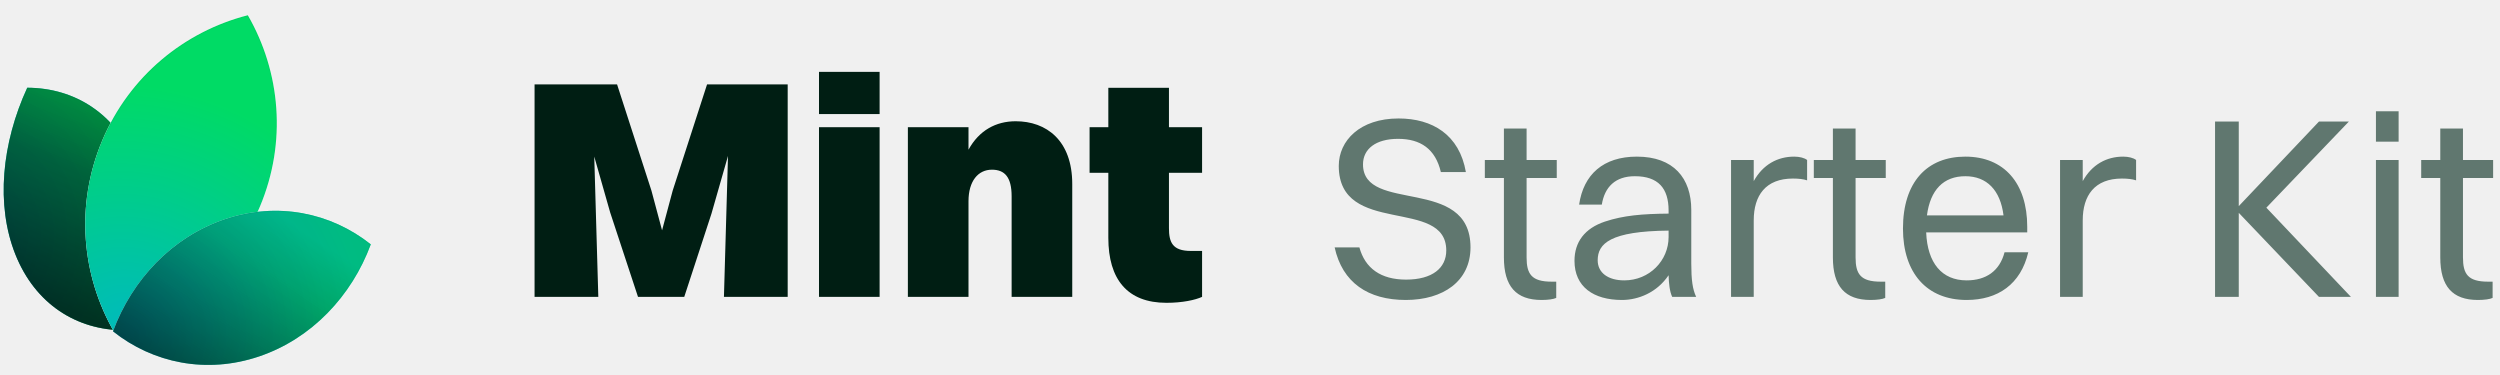
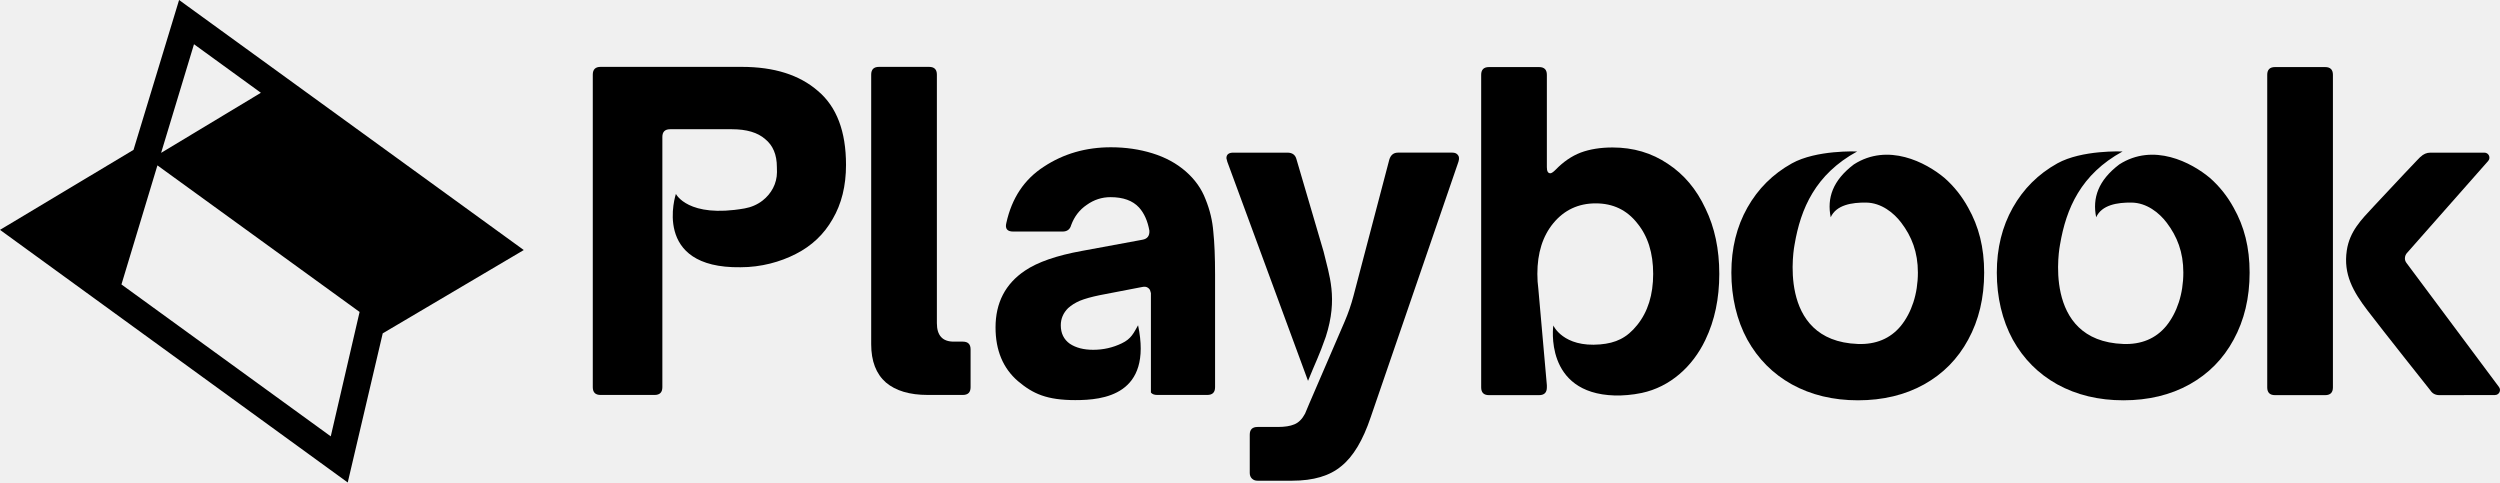
- <svg xmlns="http://www.w3.org/2000/svg" width="160" height="24" viewBox="0 0 160 24" fill="none">
-   <path d="M7.953 21.139C4.896 21.13 2.255 19.458 0.987 16.29C-0.28 13.121 0.109 9.163 1.744 5.615C4.801 5.624 7.442 7.296 8.71 10.465C9.977 13.633 9.588 17.591 7.953 21.139Z" fill="white" />
-   <path d="M7.953 21.139C4.896 21.13 2.255 19.458 0.987 16.29C-0.28 13.121 0.109 9.163 1.744 5.615C4.801 5.624 7.442 7.296 8.71 10.465C9.977 13.633 9.588 17.591 7.953 21.139Z" fill="url(#paint0_radial_115_86)" />
-   <path d="M7.953 21.139C4.896 21.13 2.255 19.458 0.987 16.29C-0.28 13.121 0.109 9.163 1.744 5.615C4.801 5.624 7.442 7.296 8.71 10.465C9.977 13.633 9.588 17.591 7.953 21.139Z" fill="black" fill-opacity="0.5" style="mix-blend-mode:hard-light" />
-   <path d="M7.953 21.139C4.896 21.13 2.255 19.458 0.987 16.29C-0.28 13.121 0.109 9.163 1.744 5.615C4.801 5.624 7.442 7.296 8.71 10.465C9.977 13.633 9.588 17.591 7.953 21.139Z" fill="url(#paint1_linear_115_86)" fill-opacity="0.5" style="mix-blend-mode:hard-light" />
-   <path d="M7.935 21.111C4.897 21.096 2.274 19.431 1.013 16.279C-0.248 13.124 0.136 9.182 1.762 5.643C4.8 5.659 7.423 7.324 8.684 10.476C9.945 13.63 9.561 17.572 7.935 21.111Z" stroke="url(#paint2_linear_115_86)" stroke-opacity="0.05" stroke-width="0.056" />
-   <path d="M7.31 21.257C11.354 20.221 14.884 17.375 16.628 13.236C18.373 9.097 17.945 4.587 15.86 0.976C11.816 2.012 8.287 4.858 6.542 8.998C4.797 13.137 5.225 17.646 7.31 21.257Z" fill="white" />
-   <path d="M7.31 21.257C11.354 20.221 14.884 17.375 16.628 13.236C18.373 9.097 17.945 4.587 15.86 0.976C11.816 2.012 8.287 4.858 6.542 8.998C4.797 13.137 5.225 17.646 7.31 21.257Z" fill="url(#paint3_radial_115_86)" />
-   <path d="M16.602 13.225C14.864 17.349 11.351 20.187 7.324 21.225C5.253 17.624 4.829 13.132 6.568 9.009C8.306 4.885 11.819 2.047 15.846 1.009C17.918 4.61 18.341 9.101 16.602 13.225Z" stroke="url(#paint4_linear_115_86)" stroke-opacity="0.05" stroke-width="0.056" />
-   <path d="M7.234 21.207C9.789 23.237 13.21 23.951 16.577 22.814C19.944 21.677 22.506 18.945 23.73 15.638C21.175 13.608 17.754 12.894 14.387 14.031C11.02 15.168 8.458 17.901 7.234 21.207Z" fill="white" />
-   <path d="M7.234 21.207C9.789 23.237 13.21 23.951 16.577 22.814C19.944 21.677 22.506 18.945 23.73 15.638C21.175 13.608 17.754 12.894 14.387 14.031C11.02 15.168 8.458 17.901 7.234 21.207Z" fill="url(#paint5_radial_115_86)" />
-   <path d="M7.234 21.207C9.789 23.237 13.21 23.951 16.577 22.814C19.944 21.677 22.506 18.945 23.73 15.638C21.175 13.608 17.754 12.894 14.387 14.031C11.02 15.168 8.458 17.901 7.234 21.207Z" fill="black" fill-opacity="0.2" style="mix-blend-mode:hard-light" />
-   <path d="M7.234 21.207C9.789 23.237 13.21 23.951 16.577 22.814C19.944 21.677 22.506 18.945 23.73 15.638C21.175 13.608 17.754 12.894 14.387 14.031C11.02 15.168 8.458 17.901 7.234 21.207Z" fill="url(#paint6_linear_115_86)" fill-opacity="0.5" style="mix-blend-mode:hard-light" />
-   <path d="M16.568 22.787C13.218 23.918 9.814 23.212 7.267 21.198C8.492 17.907 11.044 15.189 14.396 14.058C17.747 12.927 21.15 13.633 23.697 15.648C22.472 18.938 19.92 21.656 16.568 22.787Z" stroke="url(#paint7_linear_115_86)" stroke-opacity="0.05" stroke-width="0.056" />
-   <path d="M34.212 19V5.4H39.492L41.692 12.2L42.372 14.74L43.052 12.2L45.252 5.4H50.412V19H46.332L46.592 9.98L45.532 13.68L43.792 19H40.832L39.052 13.6L38.032 10.02L38.292 19H34.212ZM52.416 7.3V4.6H56.295V7.3H52.416ZM52.416 19V8.14H56.295V19H52.416ZM58.104 19V8.14H61.984V9.58C62.664 8.34 63.744 7.76 65.004 7.76C66.964 7.76 68.624 8.98 68.624 11.78V19H64.744V12.56C64.744 11.34 64.304 10.86 63.484 10.86C62.604 10.86 61.984 11.58 61.984 12.88V19H58.104ZM70.933 15.22V11.06H69.733V8.14H70.933V5.62H74.813V8.14H76.933V11.06H74.813V14.6C74.813 15.5 75.033 16.06 76.213 16.06H76.933V19C76.493 19.2 75.673 19.38 74.653 19.38C72.153 19.38 70.933 17.88 70.933 15.22Z" fill="#001E13" />
-   <path d="M87.232 10.519C87.232 13.687 94.112 11.229 94.112 15.832C94.112 17.994 92.364 19.198 89.971 19.198C87.562 19.198 85.912 18.093 85.417 15.832H87.001C87.364 17.169 88.371 17.895 89.987 17.895C91.671 17.895 92.561 17.152 92.561 16.03C92.561 12.598 85.681 15.155 85.681 10.618C85.681 9.001 87.034 7.582 89.509 7.582C91.671 7.582 93.403 8.621 93.816 11.014H92.215C91.868 9.529 90.912 8.886 89.476 8.886C88.057 8.886 87.232 9.529 87.232 10.519ZM96.25 16.476V11.393H95.029V10.239H96.25V8.226H97.702V10.239H99.632V11.393H97.702V16.476C97.702 17.532 98.015 18.026 99.302 18.026H99.599V19.066C99.434 19.148 99.071 19.198 98.659 19.198C97.025 19.198 96.25 18.323 96.25 16.476ZM102.516 13.093H101.064C101.345 11.162 102.615 10.024 104.76 10.024C107.103 10.024 108.242 11.393 108.242 13.44V16.888C108.242 17.895 108.324 18.521 108.555 19H107.021C106.856 18.654 106.806 18.142 106.79 17.614C106.047 18.72 104.859 19.198 103.803 19.198C101.988 19.198 100.767 18.357 100.767 16.69C100.767 15.486 101.427 14.611 102.714 14.182C103.902 13.786 105.107 13.687 106.79 13.671V13.473C106.79 12.053 106.13 11.278 104.628 11.278C103.374 11.278 102.698 11.971 102.516 13.093ZM102.252 16.657C102.252 17.465 102.929 17.944 103.952 17.944C105.569 17.944 106.79 16.674 106.79 15.172V14.759C103.061 14.793 102.252 15.585 102.252 16.657ZM110.787 19V10.239H112.239V11.591C112.833 10.519 113.774 10.024 114.83 10.024C115.176 10.024 115.49 10.107 115.655 10.239V11.542C115.407 11.46 115.094 11.427 114.747 11.427C112.998 11.427 112.239 12.515 112.239 14.1V19H110.787ZM117.305 16.476V11.393H116.084V10.239H117.305V8.226H118.757V10.239H120.688V11.393H118.757V16.476C118.757 17.532 119.071 18.026 120.358 18.026H120.655V19.066C120.49 19.148 120.127 19.198 119.714 19.198C118.081 19.198 117.305 18.323 117.305 16.476ZM129.809 16.145C129.33 18.192 127.862 19.198 125.865 19.198C123.324 19.198 121.79 17.482 121.79 14.627C121.79 11.658 123.324 10.024 125.783 10.024C128.258 10.024 129.743 11.723 129.743 14.512V14.875H123.275C123.357 16.838 124.281 17.944 125.865 17.944C127.103 17.944 127.977 17.35 128.291 16.145H129.809ZM125.783 11.278C124.38 11.278 123.539 12.152 123.324 13.786H128.225C128.027 12.169 127.152 11.278 125.783 11.278ZM131.843 19V10.239H133.295V11.591C133.889 10.519 134.829 10.024 135.885 10.024C136.232 10.024 136.545 10.107 136.71 10.239V11.542C136.463 11.46 136.149 11.427 135.803 11.427C134.054 11.427 133.295 12.515 133.295 14.1V19H131.843ZM141.763 19V7.78H143.281V13.192L148.413 7.78H150.327L145.047 13.291L150.459 19H148.413L143.281 13.621V19H141.763ZM152.06 9.067V7.12H153.512V9.067H152.06ZM152.06 19V10.239H153.512V19H152.06ZM156.178 16.476V11.393H154.957V10.239H156.178V8.226H157.63V10.239H159.56V11.393H157.63V16.476C157.63 17.532 157.943 18.026 159.23 18.026H159.527V19.066C159.362 19.148 158.999 19.198 158.587 19.198C156.953 19.198 156.178 18.323 156.178 16.476Z" fill="#002719" fill-opacity="0.6" />
-   <defs>
-     <radialGradient id="paint0_radial_115_86" cx="0" cy="0" r="1" gradientUnits="userSpaceOnUse" gradientTransform="translate(-3.00503 15.023) rotate(-10.029) scale(17.9572 17.784)">
-       <stop stop-color="#00B0BB" />
-       <stop offset="1" stop-color="#00DB65" />
-     </radialGradient>
-     <linearGradient id="paint1_linear_115_86" x1="7.39" y1="4.813" x2="1.63" y2="18.689" gradientUnits="userSpaceOnUse">
-       <stop stop-color="#18E299" />
-       <stop offset="1" />
-     </linearGradient>
-     <linearGradient id="paint2_linear_115_86" x1="7.948" y1="8.016" x2="1.761" y2="18.746" gradientUnits="userSpaceOnUse">
-       <stop />
-       <stop offset="1" stop-opacity="0" />
-     </linearGradient>
-     <radialGradient id="paint3_radial_115_86" cx="0" cy="0" r="1" gradientUnits="userSpaceOnUse" gradientTransform="translate(8.11404 20.8822) rotate(-75.7542) scale(21.6246 23.7772)">
-       <stop stop-color="#00BBBB" />
-       <stop offset="0.713" stop-color="#00DB65" />
-     </radialGradient>
-     <linearGradient id="paint4_linear_115_86" x1="7.602" y1="5.871" x2="15.556" y2="16.372" gradientUnits="userSpaceOnUse">
-       <stop />
-       <stop offset="1" stop-opacity="0" />
-     </linearGradient>
-     <radialGradient id="paint5_radial_115_86" cx="0" cy="0" r="1" gradientUnits="userSpaceOnUse" gradientTransform="translate(7.84537 21.5181) rotate(-20.3525) scale(18.5603 17.32)">
-       <stop stop-color="#00B0BB" />
-       <stop offset="1" stop-color="#00DB65" />
-     </radialGradient>
-     <linearGradient id="paint6_linear_115_86" x1="16.808" y1="13.007" x2="10.041" y2="22.994" gradientUnits="userSpaceOnUse">
-       <stop stop-color="#00B1BC" />
-       <stop offset="1" />
-     </linearGradient>
-     <linearGradient id="paint7_linear_115_86" x1="16.808" y1="13.007" x2="14.169" y2="23.841" gradientUnits="userSpaceOnUse">
-       <stop />
-       <stop offset="1" stop-opacity="0" />
-     </linearGradient>
-   </defs>
+ <svg xmlns="http://www.w3.org/2000/svg" width="4096" height="791" viewBox="0 0 4096 791" fill="none">
+   <path d="M1451.44 626.654C1467.48 640.271 1490.38 647.08 1520.11 647.08H1577.46C1585.96 647.08 1590.21 642.854 1590.21 634.401V572.405C1590.21 563.952 1585.96 559.725 1577.46 559.725H1562.59C1544.18 559.725 1534.98 549.628 1534.98 529.434V122.246C1534.98 113.793 1530.73 109.567 1522.24 109.567H1440.1C1431.61 109.567 1427.36 113.793 1427.36 122.246V563.952C1427.36 591.661 1435.39 612.562 1451.44 626.654V626.654Z" fill="black" />
+   <path d="M1762.08 655.543C1715.08 655.543 1692.46 645.214 1667.91 624.545C1643.37 603.413 1631.09 574.059 1631.09 536.485C1631.09 496.096 1647.14 465.098 1679.24 443.491C1700.01 429.4 1731.17 418.596 1772.69 411.081L1871.82 392.763C1879.85 391.351 1883.62 386.418 1883.15 377.965C1880.31 361.997 1874.65 349.318 1866.16 339.927C1855.77 328.659 1840.2 323.021 1819.43 323.021C1805.27 323.021 1792.28 327.247 1780.49 335.7C1768.69 343.679 1760.19 354.724 1755 368.806C1753.11 375.847 1748.39 379.377 1740.84 379.377H1660.12C1650.22 379.377 1646.43 374.677 1648.79 365.286C1657.76 324.423 1678.3 293.667 1710.4 272.998C1742.49 251.866 1779.07 241.295 1820.13 241.295C1844.21 241.295 1866.87 244.583 1888.1 251.16C1909.34 257.737 1927.52 267.602 1942.62 280.745C1957.72 293.899 1968.59 309.161 1975.19 326.541C1982.27 343.921 1986.52 361.765 1987.93 380.083C1989.82 397.928 1990.77 421.179 1990.77 449.826V634.401C1990.77 642.854 1986.52 647.08 1978.03 647.08H1895.9C1891.17 647.08 1887.75 645.769 1885.66 643.156V478.927L1885.24 479.633C1884.98 476.022 1883.58 473.369 1881.03 471.665C1878.67 469.788 1875.36 469.314 1871.11 470.252L1801.72 483.638C1788.04 486.452 1777.18 489.509 1769.15 492.797C1761.61 496.086 1755.23 500.08 1750.04 504.771C1742.02 512.76 1738 522.151 1738 532.954C1738 546.108 1742.96 556.205 1752.87 563.246C1762.79 569.823 1775.53 573.111 1791.1 573.111C1807.63 573.111 1823.2 569.591 1837.84 562.54C1853.6 555.156 1857.52 545.291 1864.63 532.924C1888.68 647.796 1806.73 655.533 1762.08 655.533V655.543Z" fill="black" />
+   <path d="M2145.3 660.789L2138.22 677.695C2133.5 686.622 2127.6 692.492 2120.52 695.307C2113.91 698.121 2104.94 699.533 2093.62 699.533H2060.34C2051.85 699.533 2047.59 703.76 2047.59 712.213V774.914C2047.59 778.677 2048.77 781.723 2051.13 784.074C2053.49 786.424 2056.56 787.594 2060.34 787.594H2116.98C2151.91 787.594 2178.81 779.605 2197.7 763.647C2217.04 748.143 2233.09 721.382 2245.84 683.333L2389.56 264.868C2390.99 260.168 2390.74 256.647 2388.86 254.297C2386.97 251.483 2383.9 250.07 2379.65 250.07H2290.45C2283.37 250.07 2278.65 253.833 2276.28 261.338L2217.52 484.949C2213.74 499.293 2208.9 513.335 2203.03 526.962L2145.31 660.789H2145.3Z" fill="black" />
+   <path d="M2143.07 624.011L2010.78 264.878L2009.36 259.24C2009.36 253.137 2013.13 250.08 2020.69 250.08H2109.19C2117.21 250.08 2122.17 253.601 2124.06 260.652L2168.59 412.272C2177.69 450.855 2192.55 488.672 2172.18 551.716C2161.13 583.39 2155.15 593.991 2143.08 624.011H2143.07Z" fill="black" />
+   <path d="M2544.95 533.237C2544.95 533.237 2560.93 569.57 2621.72 564.275C2647.39 562.035 2665.37 553.714 2682.36 532.571C2699.82 510.964 2708.56 483.023 2708.56 448.737C2708.56 414.45 2699.82 386.741 2682.36 365.608C2665.37 344.002 2642.71 333.198 2614.4 333.198C2586.08 333.198 2562.94 344.002 2545.01 365.608C2527.55 386.741 2518.81 414.45 2518.81 448.737C2518.81 457.2 2519.34 465.28 2520.4 472.976L2534.37 631.072C2534.37 631.152 2534.38 631.233 2534.38 631.314V634.723C2534.38 643.176 2530.14 647.403 2521.64 647.403H2439.51C2431.01 647.403 2426.76 643.176 2426.76 634.723V122.569C2426.76 114.116 2431.01 109.889 2439.51 109.889H2521.64C2530.14 109.889 2534.38 114.116 2534.38 122.569V274.027C2534.38 280.604 2536.27 283.893 2540.05 283.893C2541.94 283.893 2544.77 282.016 2548.55 278.254C2561.29 265.1 2574.97 255.709 2589.61 250.07C2604.71 244.432 2622.18 241.617 2642 241.617C2675.99 241.617 2706.2 250.544 2732.63 268.389C2759.07 285.769 2779.59 310.19 2794.23 341.652C2809.33 372.649 2816.88 408.338 2816.88 448.737C2816.88 489.136 2809.33 525.056 2794.23 556.518C2794.08 556.83 2793.94 557.133 2793.79 557.446C2773.22 600.467 2736.33 633.977 2689.69 643.842C2674.34 647.09 2657.88 648.311 2645.54 647.948C2528.87 644.558 2544.95 533.226 2544.95 533.226V533.237Z" fill="black" />
+   <path d="M2940.25 400.661C2950.24 341.541 2974.45 285.466 3042.75 248.164C3041.65 248.154 2976.07 245.35 2935.79 267.693C2904.63 285.073 2880.32 309.262 2862.86 340.249C2845.4 371.247 2836.67 406.703 2836.67 446.628C2836.67 486.553 2845.4 524.592 2862.86 556.528C2880.32 587.99 2904.63 612.421 2935.79 629.791C2967.42 647.171 3003.52 655.856 3044.12 655.856C3084.72 655.856 3121.28 647.171 3152.44 629.791C3183.59 612.411 3207.66 587.99 3224.66 556.528C3242.12 524.592 3250.85 487.955 3250.85 446.628C3250.85 405.301 3242.12 371.247 3224.66 340.249C3214.41 321.558 3201.5 305.338 3185.93 291.599C3155.47 266.079 3093.29 233.457 3037.3 269.407C3002.57 295.765 2993.14 324.513 2999.42 355.955C3008.67 335.609 3034.19 331.605 3057.5 331.907C3082.18 332.23 3102.68 348.521 3114.99 364.832C3132.16 387.387 3142.27 413.139 3142.27 446.487C3142.27 481.711 3131.82 512.356 3114.34 533.963C3096.88 555.095 3072.88 564.598 3044.1 563.569C2908.64 558.727 2940.23 400.651 2940.23 400.651L2940.25 400.661Z" fill="black" />
+   <path d="M3822.25 122.569C3822.25 114.116 3818 109.889 3809.51 109.889H3727.38C3718.88 109.889 3714.63 114.116 3714.63 122.569V634.723C3714.63 643.176 3718.88 647.403 3727.38 647.403H3809.51C3818 647.403 3822.25 643.176 3822.25 634.723V122.569Z" fill="black" />
+   <path d="M4087.8 647.221C4094.54 647.211 4098.39 639.525 4094.36 634.128L3943.03 431.135C3941.15 428.784 3940.2 426.202 3940.2 423.388C3940.2 419.625 3941.61 416.347 3944.45 413.522L4076.63 263.708C4081.3 258.412 4077.54 250.091 4070.48 250.091H3981.98C3975.85 250.091 3970.42 252.441 3965.7 257.131C3969.93 251.815 3916.38 308.767 3888.51 338.736C3868.91 359.808 3849.61 379.024 3844.97 410.385C3839.21 449.322 3855.26 477.606 3878.89 508.604C3905.58 543.596 3981.97 639.666 3981.97 639.666C3985.28 644.831 3990.23 647.413 3996.84 647.413L4087.8 647.231V647.221Z" fill="black" />
+   <path d="M1107.4 317.674C1107.4 317.674 1127.01 357.872 1219.88 341.5C1230.64 339.604 1240.9 335.266 1249.5 328.528C1263.72 317.372 1272.89 300.94 1272.99 282.087C1272.99 281.885 1272.83 273.916 1272.83 273.715C1272.83 253.52 1266.46 238.258 1253.71 227.929C1241.44 217.126 1223.27 211.729 1199.2 211.729H1097.96C1089.45 211.729 1085.21 215.956 1085.21 224.409V634.411C1085.21 642.864 1080.96 647.09 1072.47 647.09H983.961C975.467 647.09 971.22 642.864 971.22 634.411V122.246C971.22 113.793 975.467 109.567 983.961 109.567H1215.48C1268.35 109.567 1309.89 122.72 1340.09 149.017C1370.77 174.851 1386.11 215.239 1386.11 270.184C1386.11 304.47 1378.8 334.056 1364.17 358.951C1350 383.846 1329.94 402.86 1303.99 416.014C1278.49 429.168 1246.87 437.853 1213.36 437.853C1066.73 440.001 1107.39 317.674 1107.39 317.674H1107.4Z" fill="black" />
+   <path fill-rule="evenodd" clip-rule="evenodd" d="M858.143 409.659L293.405 0L218.75 245.531L0 376.603L569.732 790.509L627.067 546.158L858.143 409.659ZM427.443 152.013L263.97 250.454L317.846 72.456L427.443 152.013V152.013ZM257.908 270.961L589.16 511.095L541.922 714.916L198.989 466.036L257.918 270.971L257.908 270.961Z" fill="black" />
+   <path d="M3375.17 400.661C3385.15 341.541 3409.36 285.466 3477.66 248.164C3476.56 248.154 3410.99 245.35 3370.71 267.693C3339.55 285.073 3315.24 309.262 3297.78 340.249C3280.32 371.247 3271.58 406.703 3271.58 446.628C3271.58 486.553 3280.32 524.592 3297.78 556.528C3315.24 587.99 3339.55 612.421 3370.71 629.791C3402.33 647.171 3438.43 655.856 3479.04 655.856C3519.64 655.856 3556.2 647.171 3587.36 629.791C3618.51 612.411 3642.58 587.99 3659.57 556.528C3677.04 524.592 3685.77 487.955 3685.77 446.628C3685.77 405.301 3677.04 371.247 3659.57 340.249C3649.33 321.558 3636.41 305.338 3620.85 291.599C3590.39 266.079 3528.21 233.457 3472.22 269.407C3437.49 295.765 3428.05 324.513 3434.34 355.955C3443.59 335.609 3469.11 331.605 3492.42 331.907C3517.09 332.23 3537.6 348.521 3549.91 364.832C3567.08 387.387 3577.18 413.139 3577.18 446.487C3577.18 481.711 3566.73 512.356 3549.26 533.963C3531.8 555.095 3507.79 564.598 3479.01 563.569C3343.55 558.727 3375.15 400.651 3375.15 400.651L3375.17 400.661Z" fill="black" />
</svg>
